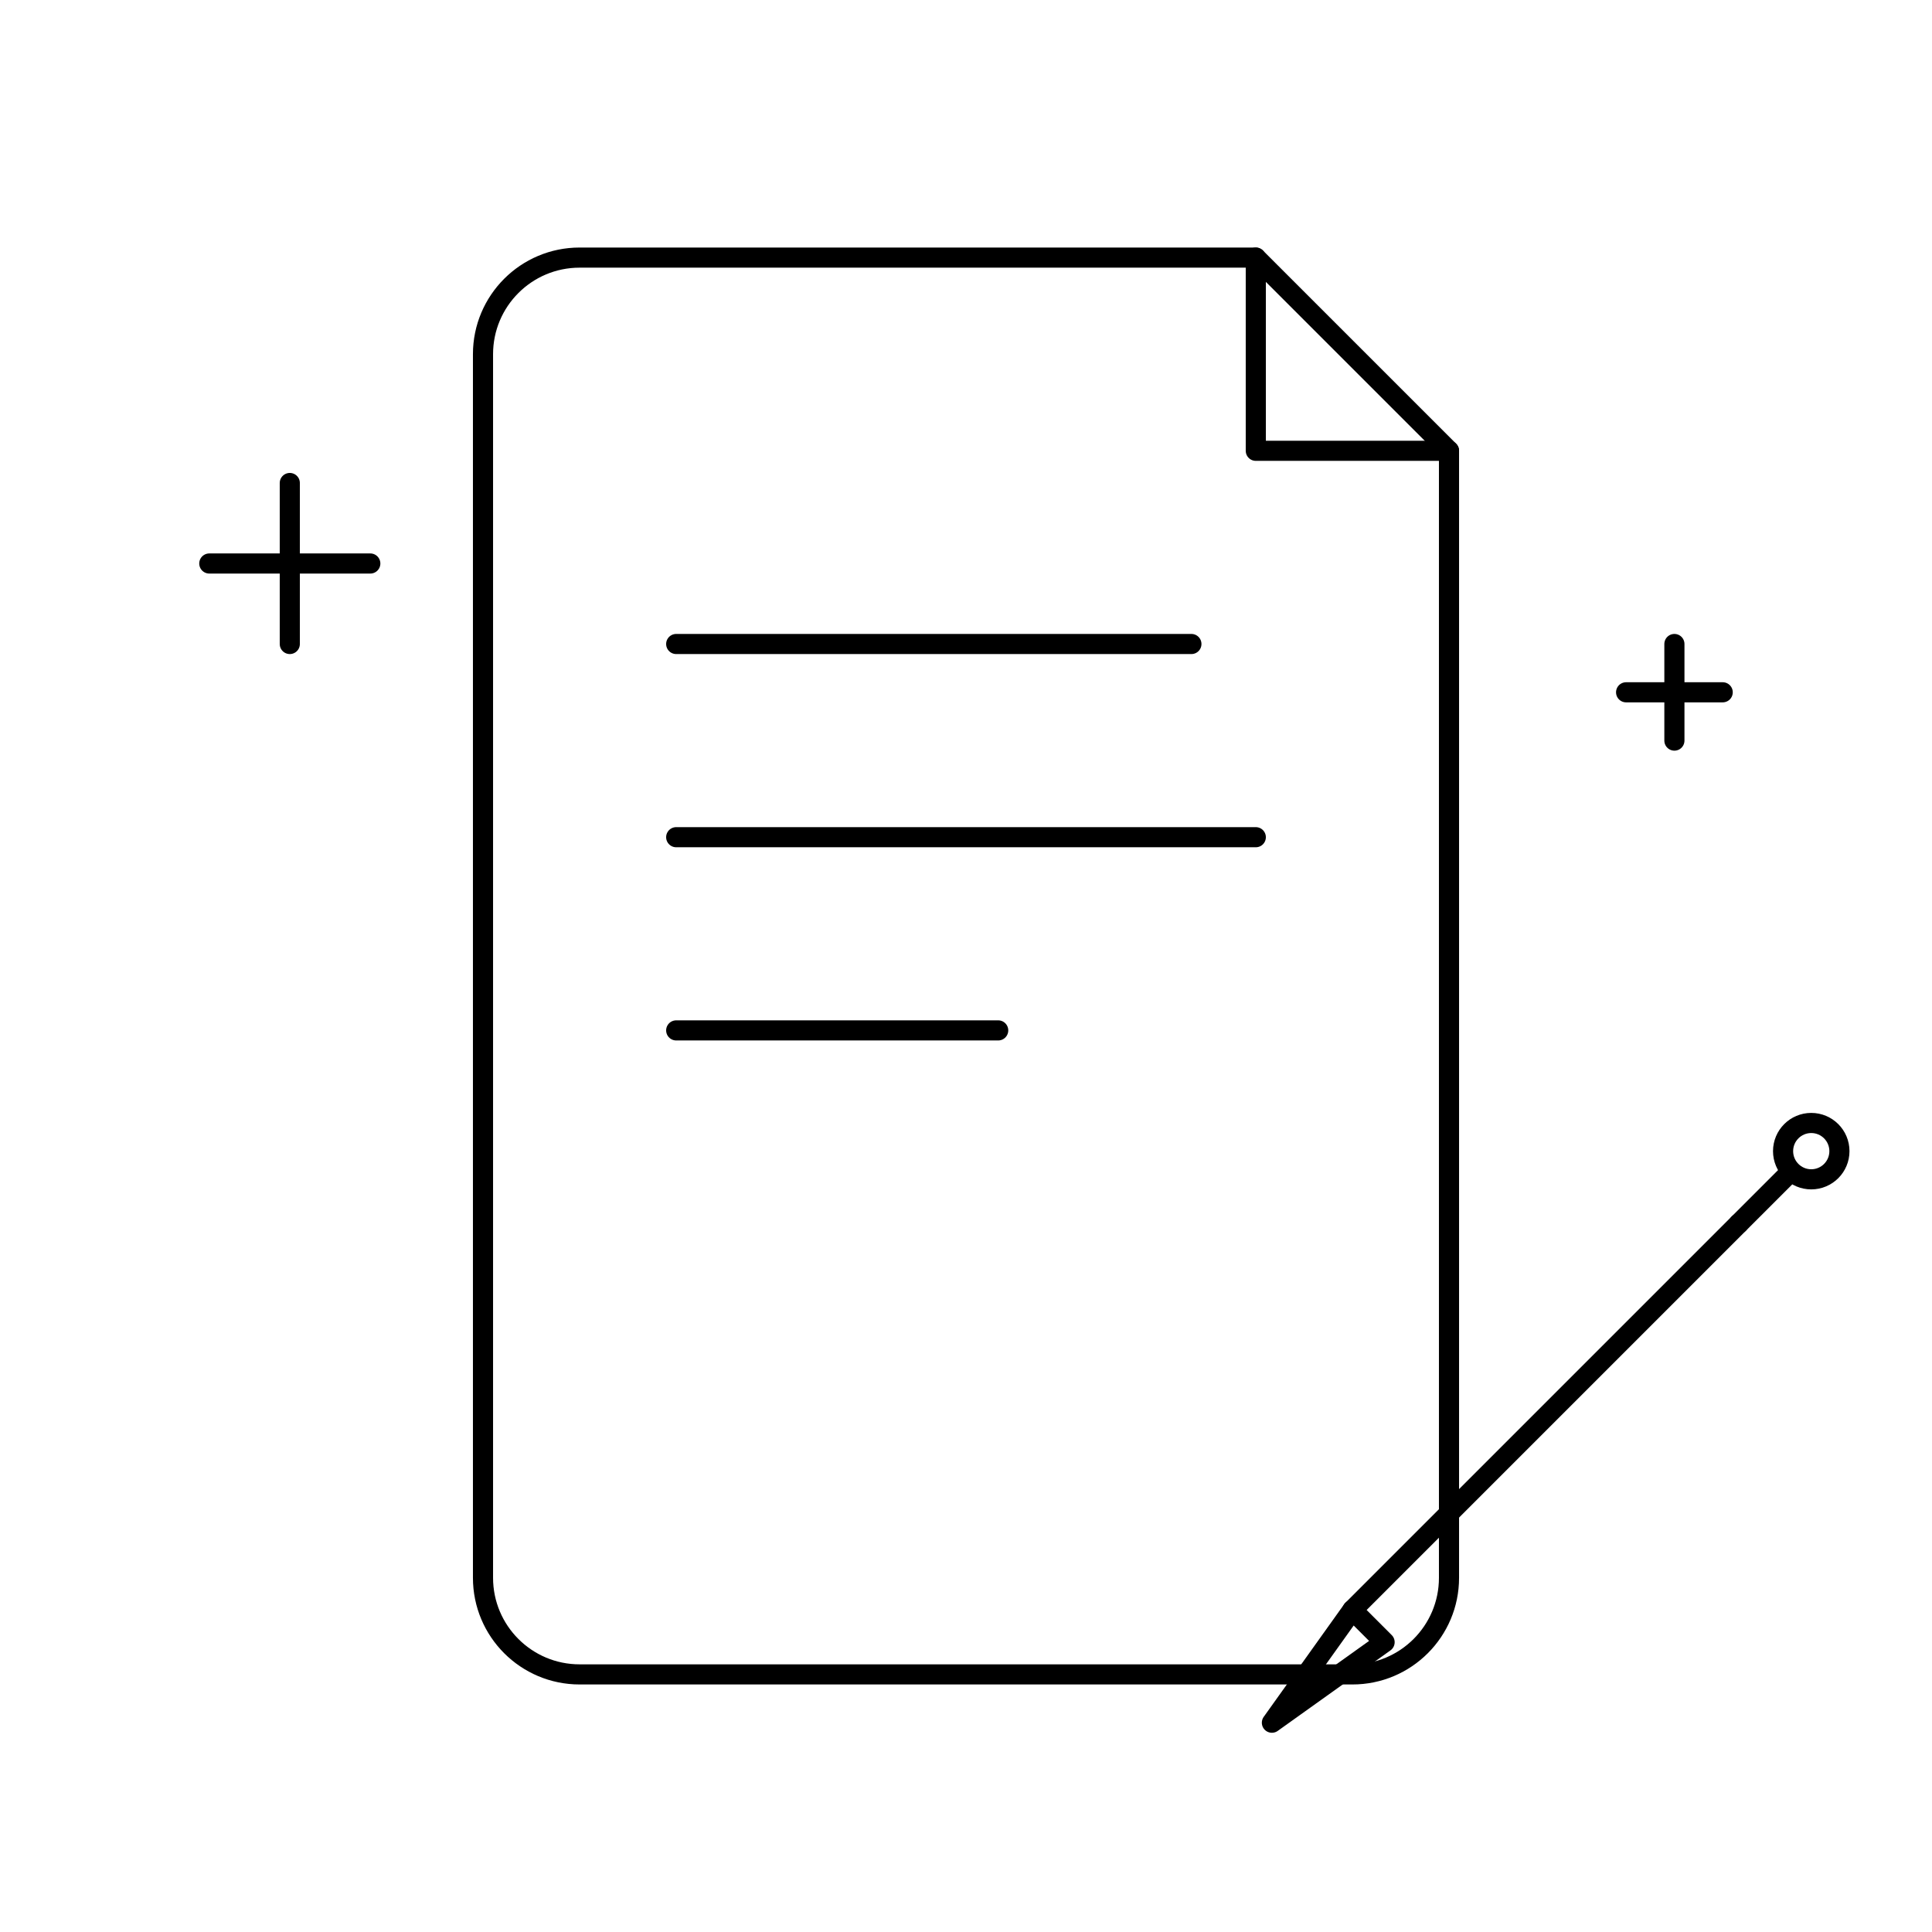
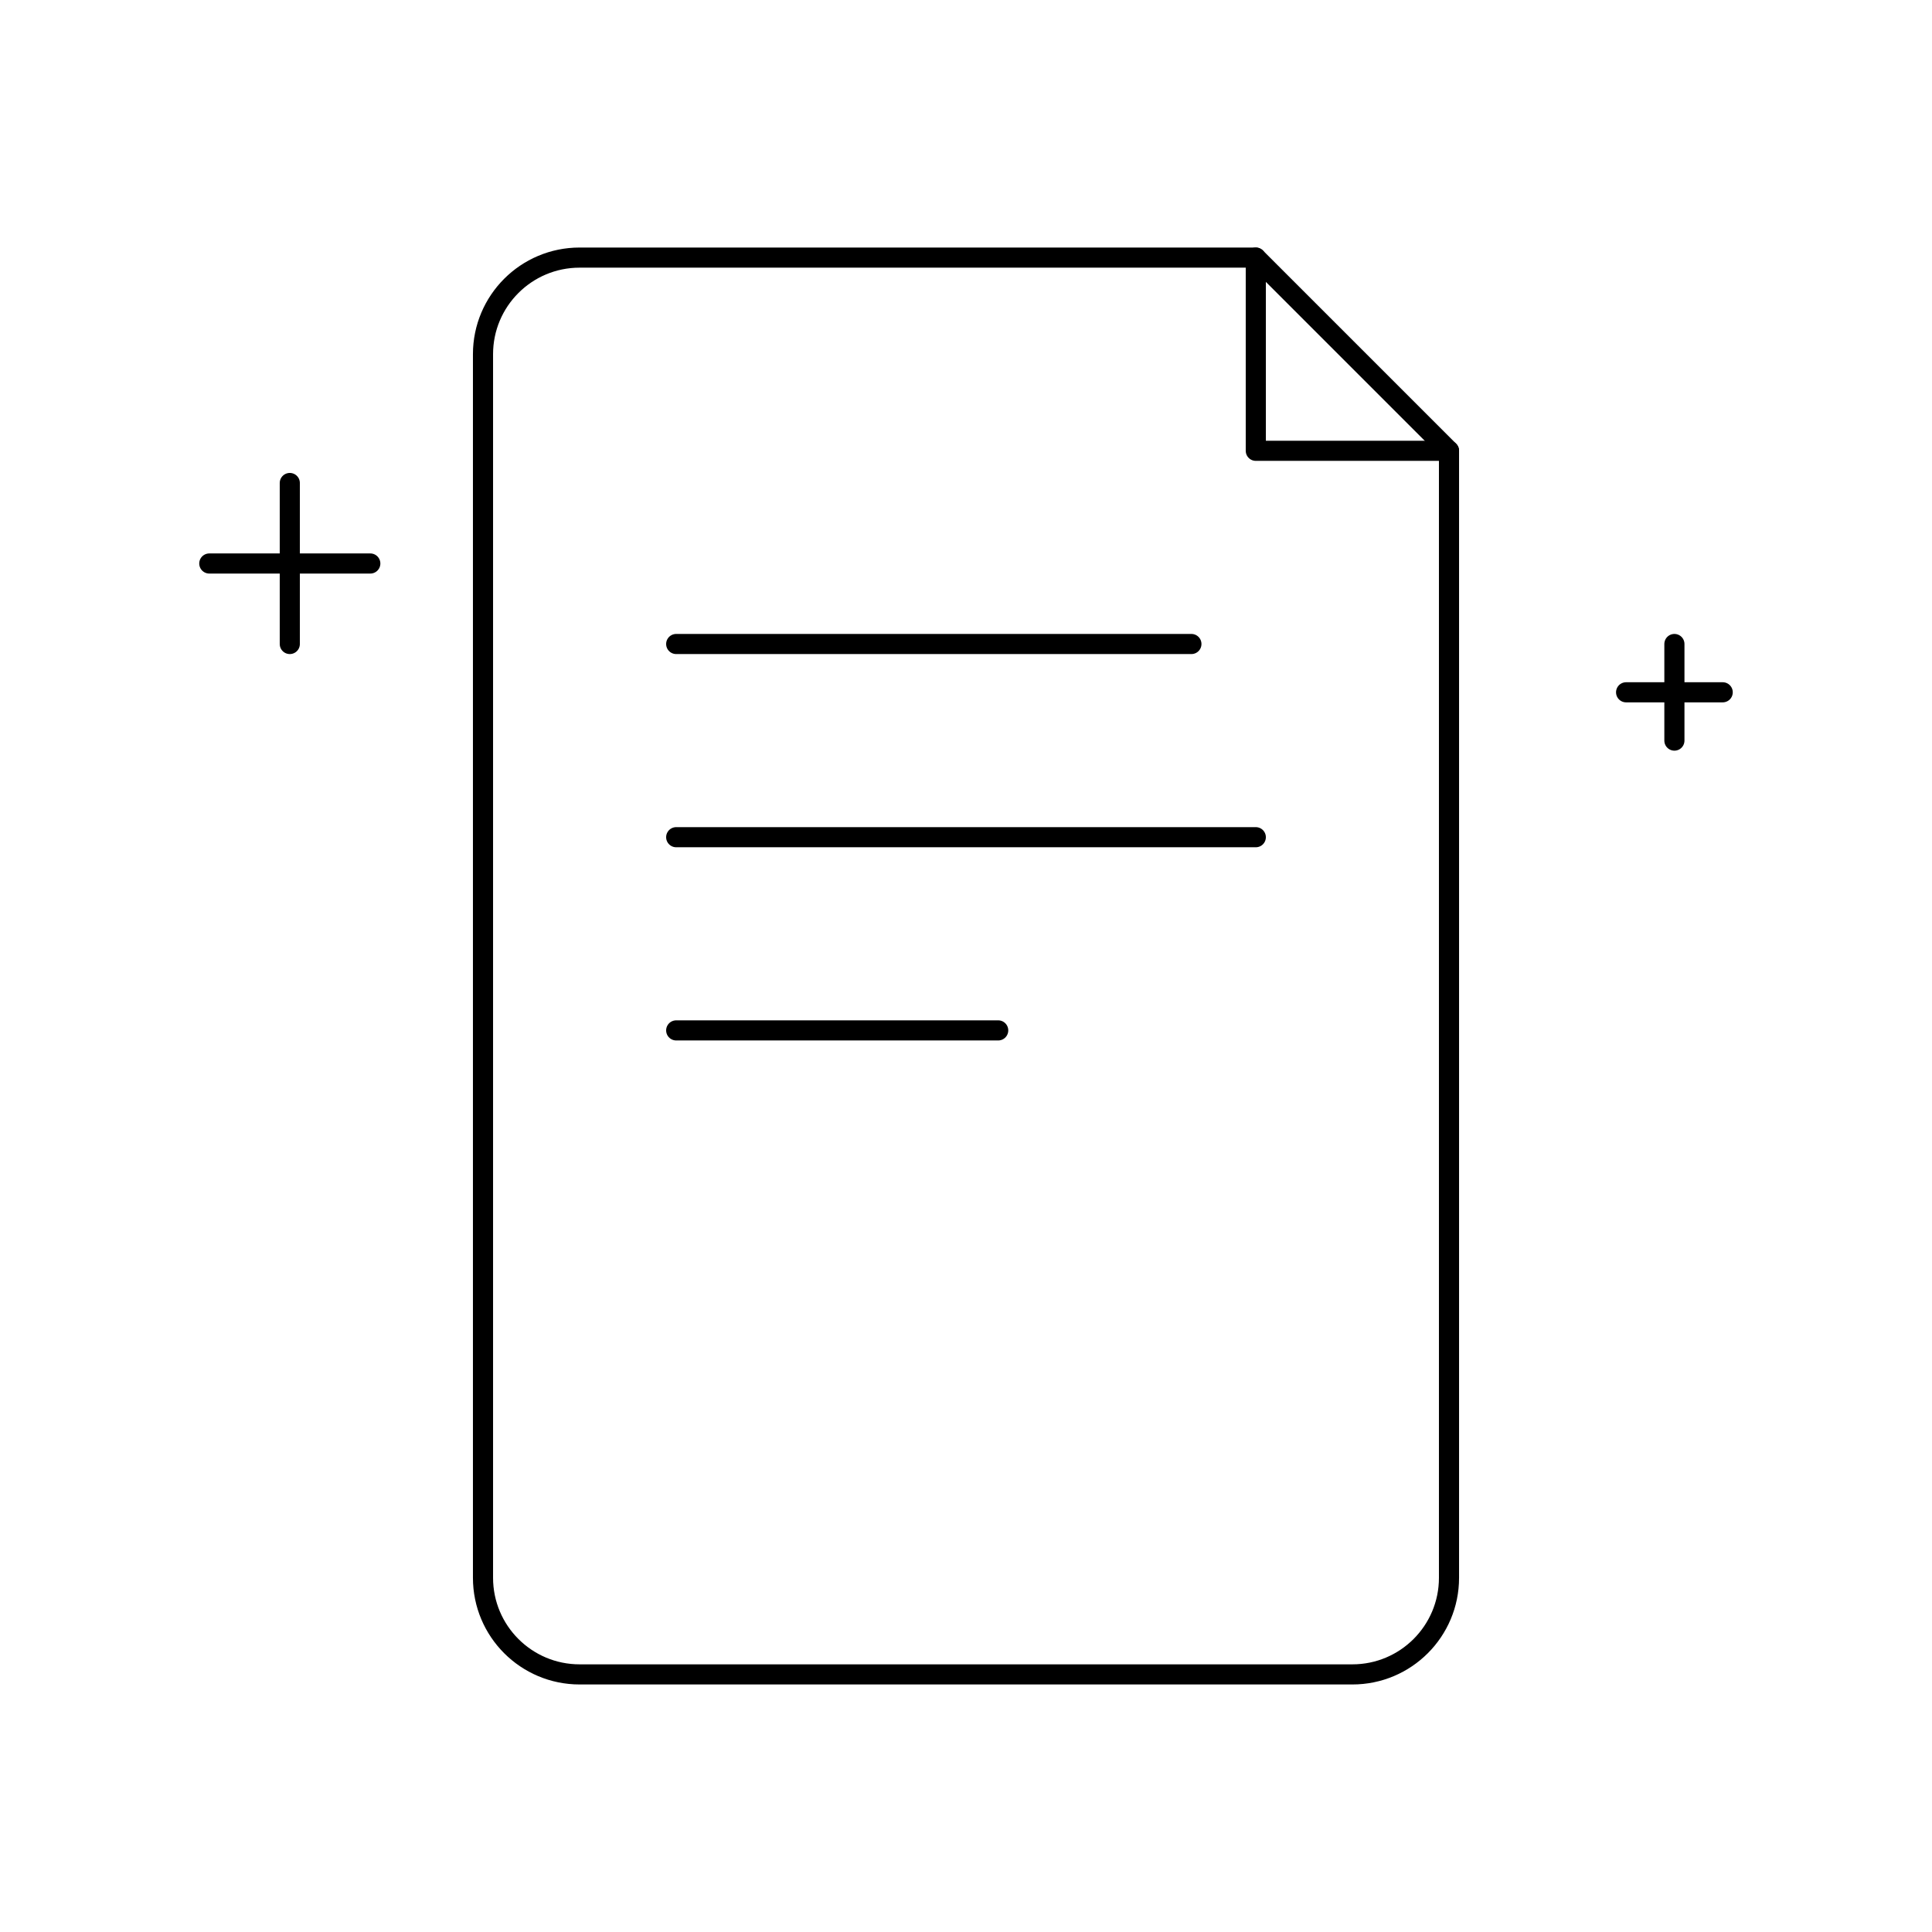
<svg xmlns="http://www.w3.org/2000/svg" viewBox="0 0 120 120" fill="none" stroke="#000" stroke-width="1.25" stroke-linecap="round" stroke-linejoin="round">
  <path d="M36 16 H78 L90 28 V98 a6 6 0 0 1 -6 6 H36 a6 6 0 0 1 -6 -6 V22 a6 6 0 0 1 6 -6 Z" />
  <path d="M78 16 V28 H90" />
  <path d="M42 40 H74" />
  <path d="M42 52 H78" />
  <path d="M42 64 H62" />
-   <path d="M84 100 L108 76" />
-   <path d="M84 100 l-5 7 7 -5 Z" />
-   <path d="M108 76 l3 -3" />
-   <circle cx="112.5" cy="71.5" r="1.75" />
  <path d="M18 30 v10 M13 35 h10" />
  <path d="M104 40 v6 M101 43 h6" />
</svg>
